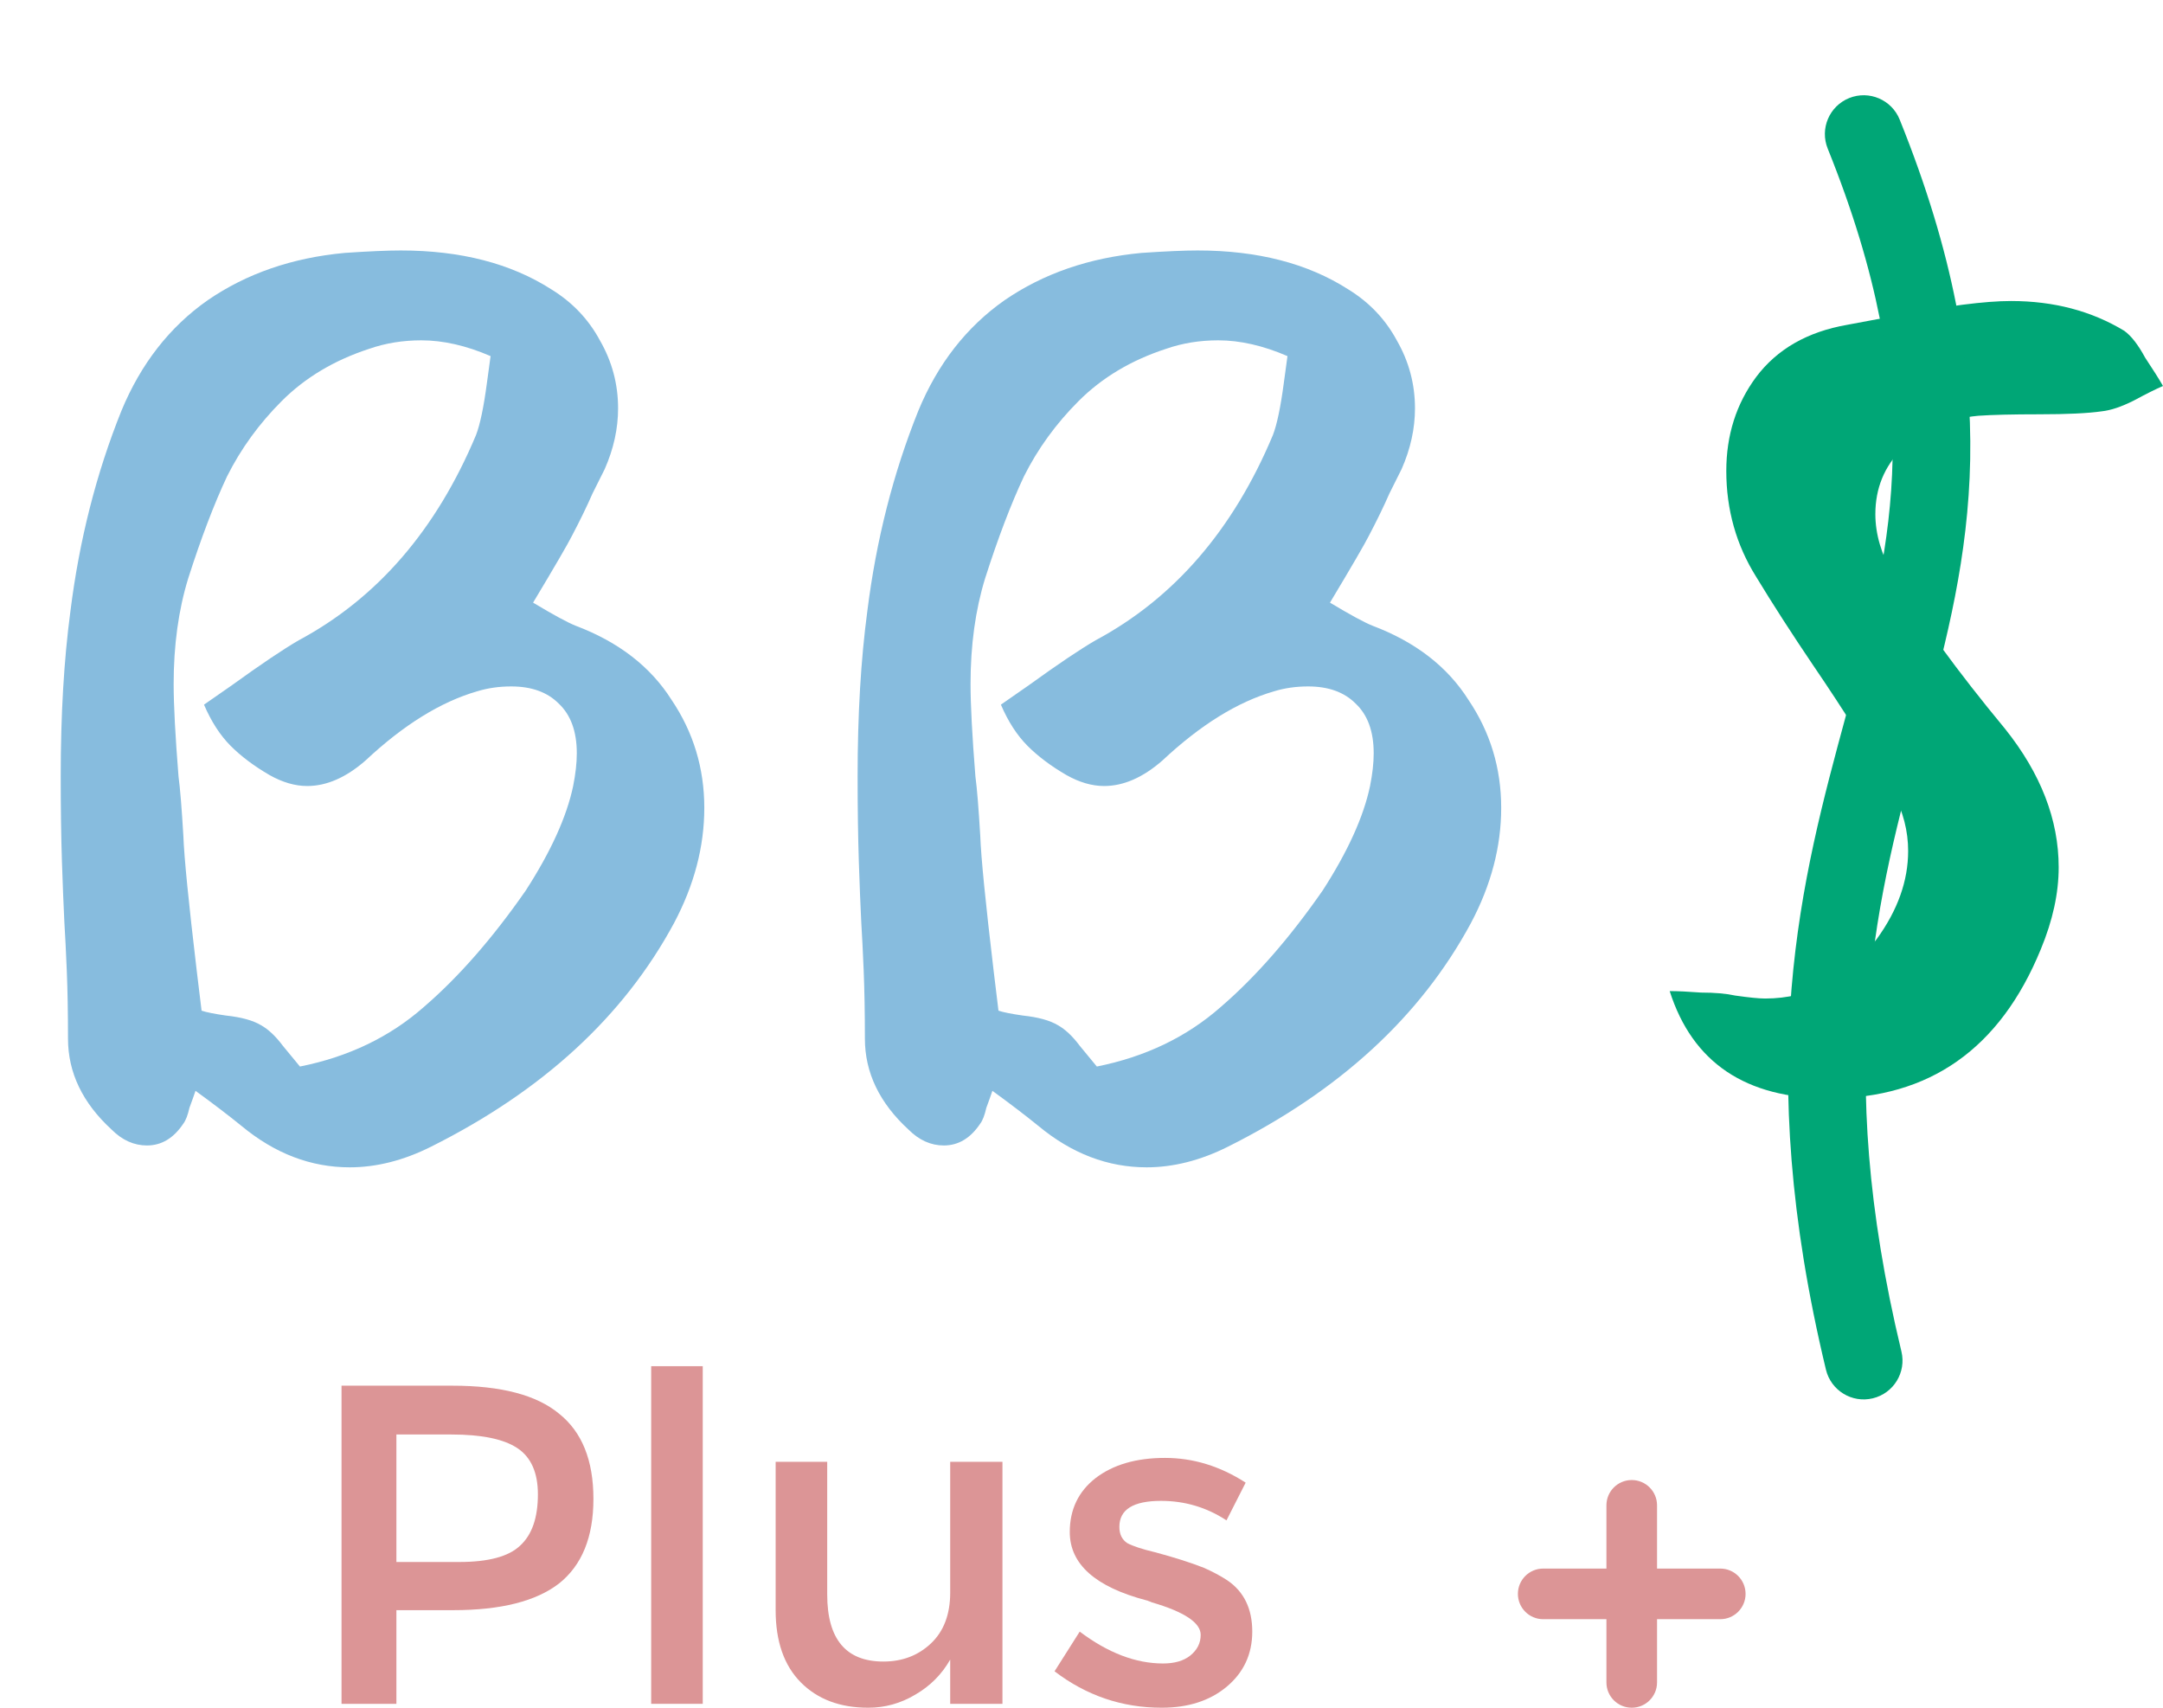
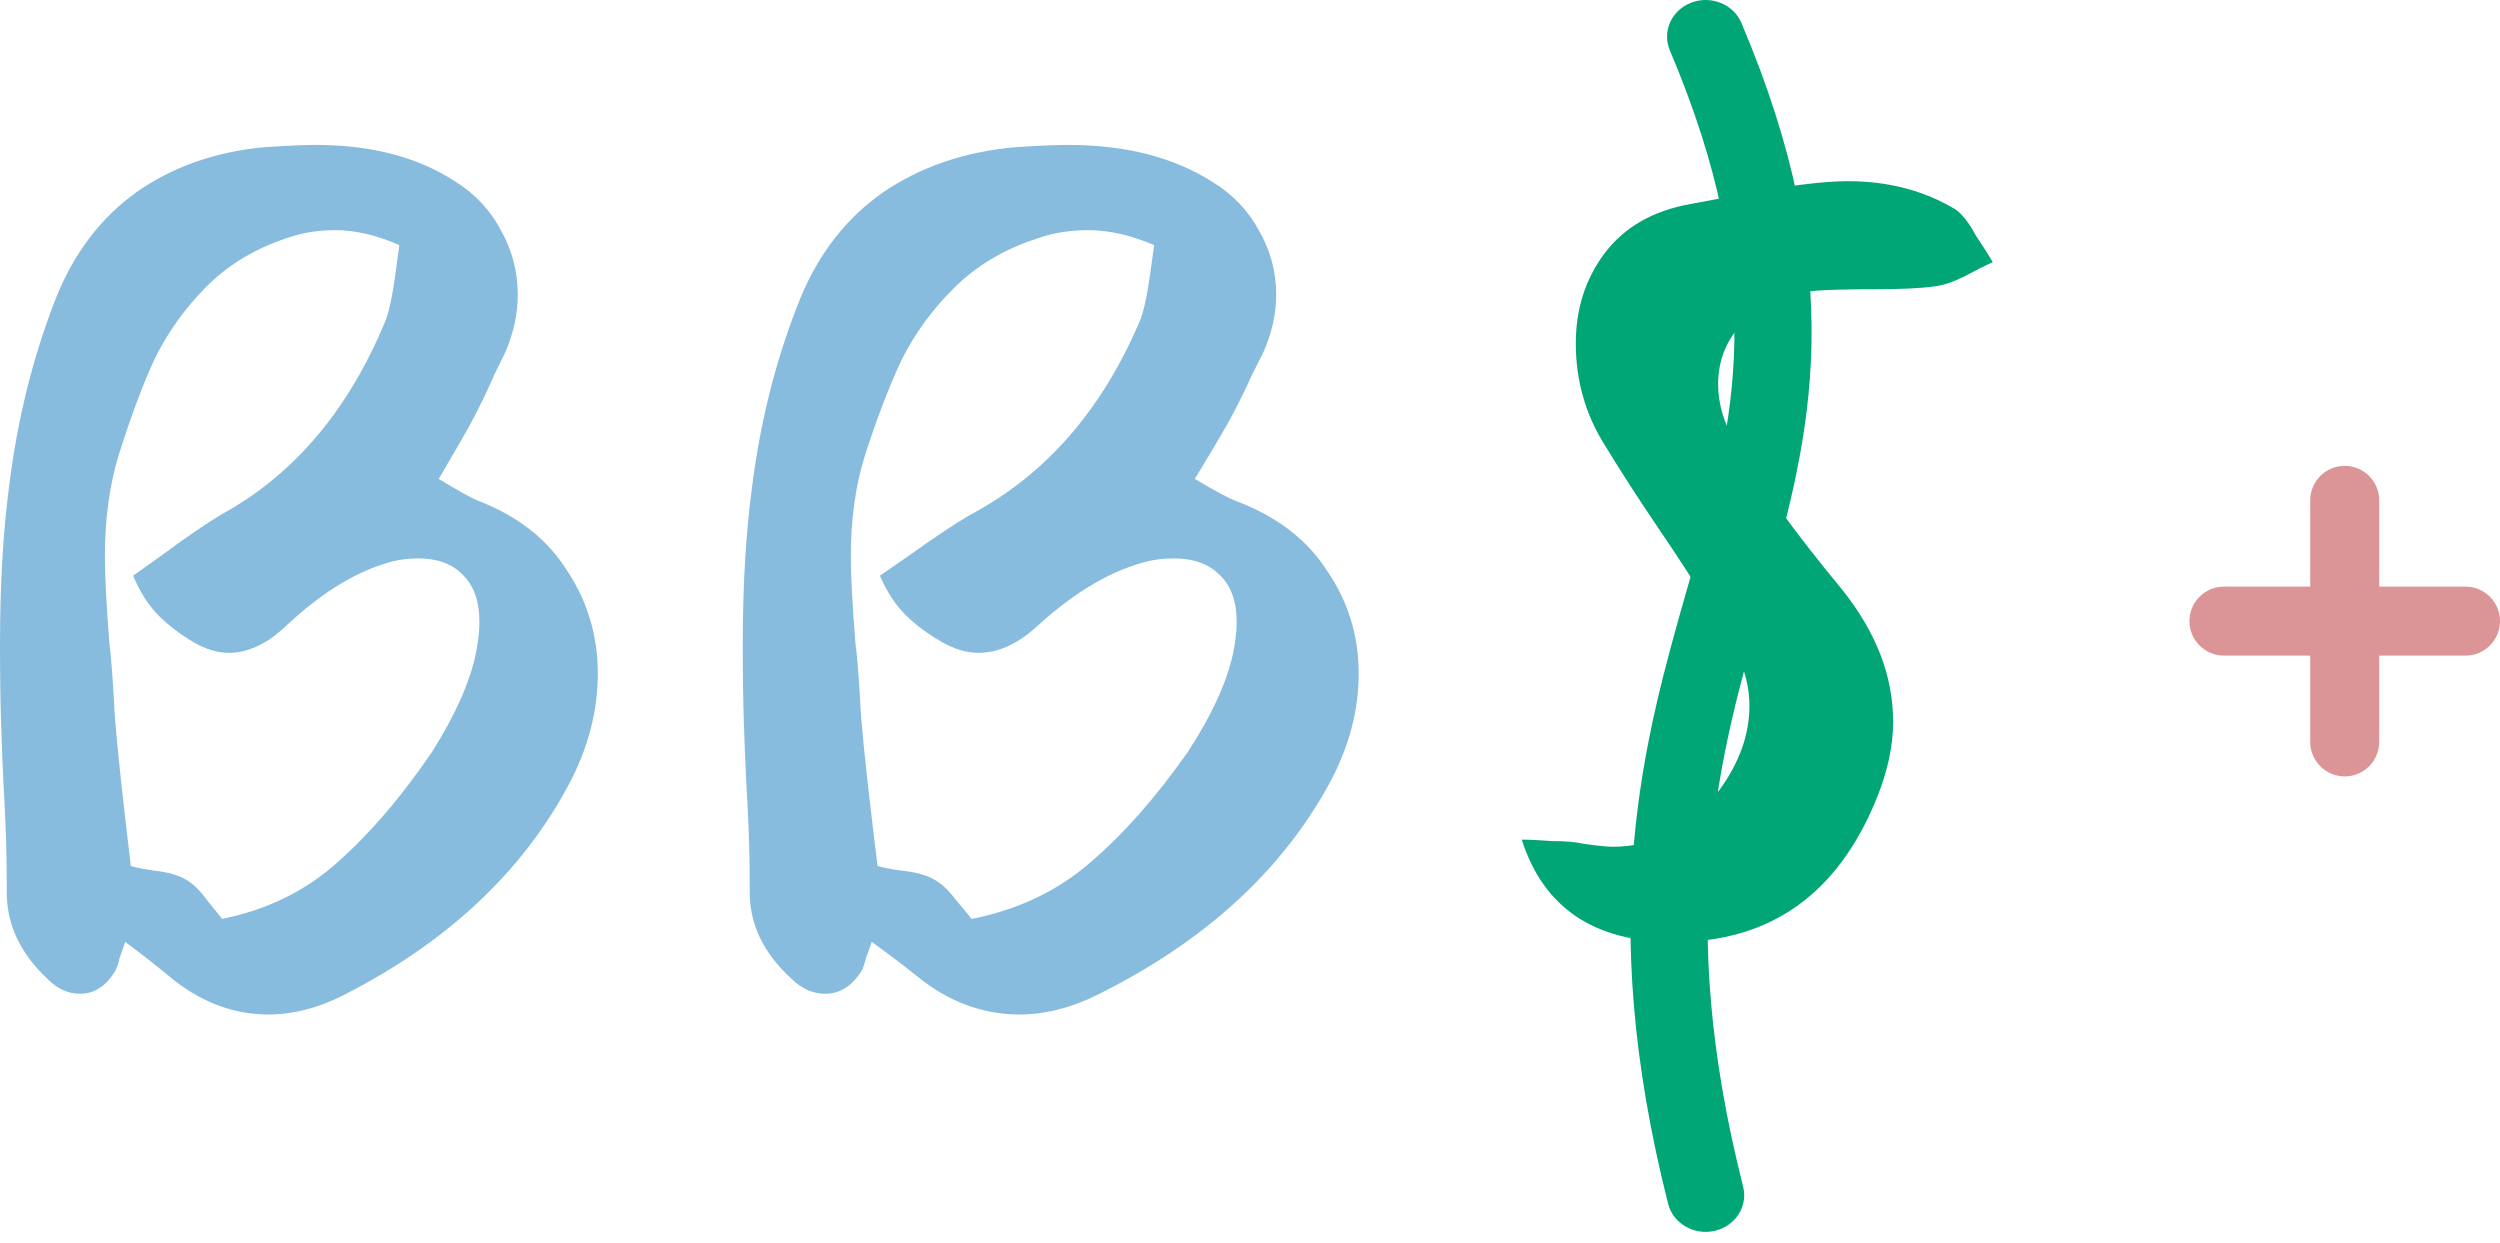
- <svg xmlns="http://www.w3.org/2000/svg" width="57" height="45" viewBox="0 0 57 45" fill="none">
-   <path d="M48.202 28.944C46.003 28.944 44.602 28.001 44 26.116C44.209 26.116 44.484 26.129 44.825 26.155C45.191 26.155 45.492 26.182 45.728 26.234C46.095 26.286 46.356 26.312 46.514 26.312C47.692 26.312 48.674 25.789 49.459 24.741C50.009 23.982 50.284 23.21 50.284 22.424C50.284 21.901 50.153 21.39 49.891 20.893C49.315 19.871 48.608 18.745 47.77 17.515C47.221 16.703 46.723 15.931 46.278 15.198C45.754 14.36 45.492 13.43 45.492 12.409C45.492 11.467 45.754 10.642 46.278 9.935C46.828 9.202 47.626 8.744 48.674 8.56L49.931 8.325C51.292 8.063 52.313 7.932 52.994 7.932C54.12 7.932 55.115 8.194 55.979 8.717C56.162 8.848 56.345 9.084 56.529 9.424C56.738 9.739 56.895 9.987 57 10.171C56.817 10.249 56.555 10.38 56.215 10.563C55.9 10.72 55.625 10.812 55.39 10.838C55.023 10.891 54.473 10.917 53.74 10.917C53.033 10.917 52.496 10.93 52.13 10.956C51.292 11.035 50.624 11.323 50.127 11.82C49.656 12.291 49.42 12.867 49.42 13.548C49.42 14.072 49.577 14.609 49.891 15.158C50.598 16.337 51.58 17.685 52.837 19.204C53.779 20.382 54.251 21.599 54.251 22.856C54.251 23.537 54.094 24.257 53.779 25.016C52.706 27.635 50.847 28.944 48.202 28.944Z" fill="#00A676" />
-   <path fill-rule="evenodd" clip-rule="evenodd" d="M48.73 2.584C49.254 2.373 49.85 2.627 50.061 3.151C51.487 6.687 51.967 9.547 51.919 12.111C51.871 14.661 51.302 16.866 50.714 19.04C50.681 19.162 50.648 19.284 50.614 19.406C49.477 23.597 48.279 28.012 50.107 35.614C50.239 36.163 49.901 36.715 49.352 36.847C48.803 36.98 48.25 36.641 48.118 36.092C46.168 27.982 47.475 23.163 48.642 18.864C48.674 18.744 48.707 18.625 48.739 18.505C49.327 16.332 49.831 14.344 49.874 12.073C49.916 9.818 49.501 7.231 48.164 3.915C47.953 3.391 48.206 2.796 48.73 2.584Z" fill="#00A676" />
-   <path d="M15.072 14.12C14.965 14.333 14.624 14.92 14.048 15.88C14.581 16.2 14.955 16.403 15.168 16.488C16.299 16.915 17.141 17.565 17.696 18.44C18.272 19.293 18.56 20.243 18.56 21.288C18.56 22.312 18.293 23.325 17.76 24.328C16.437 26.781 14.304 28.744 11.36 30.216C10.635 30.579 9.92 30.76 9.216 30.76C8.192 30.76 7.243 30.397 6.368 29.672C6.027 29.395 5.621 29.085 5.152 28.744C5.109 28.872 5.056 29.021 4.992 29.192C4.949 29.384 4.896 29.523 4.832 29.608C4.576 29.992 4.256 30.184 3.872 30.184C3.531 30.184 3.221 30.045 2.944 29.768C2.176 29.064 1.792 28.264 1.792 27.368C1.792 26.685 1.781 26.088 1.76 25.576C1.739 25.064 1.717 24.637 1.696 24.296C1.675 23.869 1.653 23.336 1.632 22.696C1.611 22.056 1.6 21.309 1.6 20.456C1.6 18.835 1.685 17.384 1.856 16.104C2.091 14.227 2.539 12.467 3.2 10.824C3.712 9.587 4.469 8.616 5.472 7.912C6.496 7.208 7.701 6.792 9.088 6.664C9.728 6.621 10.219 6.6 10.56 6.6C12.139 6.6 13.461 6.941 14.528 7.624C15.083 7.965 15.509 8.413 15.808 8.968C16.128 9.523 16.288 10.12 16.288 10.76C16.288 11.293 16.171 11.827 15.936 12.36L15.616 13C15.467 13.341 15.285 13.715 15.072 14.12ZM12.544 11.464C12.651 11.187 12.747 10.728 12.832 10.088L12.928 9.384C12.288 9.107 11.68 8.968 11.104 8.968C10.613 8.968 10.155 9.043 9.728 9.192C8.811 9.491 8.043 9.949 7.424 10.568C6.827 11.165 6.347 11.827 5.984 12.552C5.643 13.277 5.301 14.173 4.96 15.24C4.704 16.072 4.576 17 4.576 18.024C4.576 18.579 4.619 19.389 4.704 20.456C4.747 20.776 4.789 21.299 4.832 22.024C4.853 22.6 4.971 23.784 5.184 25.576L5.312 26.632C5.44 26.675 5.653 26.717 5.952 26.76C6.357 26.803 6.667 26.888 6.88 27.016C7.072 27.123 7.264 27.304 7.456 27.56C7.648 27.795 7.797 27.976 7.904 28.104C9.184 27.848 10.272 27.325 11.168 26.536C12.085 25.747 12.981 24.723 13.856 23.464C14.517 22.44 14.933 21.523 15.104 20.712C15.168 20.392 15.2 20.104 15.2 19.848C15.2 19.272 15.04 18.835 14.72 18.536C14.421 18.237 14.005 18.088 13.472 18.088C13.152 18.088 12.853 18.131 12.576 18.216C11.616 18.493 10.635 19.101 9.632 20.04C9.12 20.488 8.608 20.712 8.096 20.712C7.776 20.712 7.445 20.616 7.104 20.424C6.699 20.189 6.357 19.933 6.08 19.656C5.803 19.379 5.568 19.016 5.376 18.568L6.112 18.056C6.88 17.501 7.467 17.107 7.872 16.872C9.941 15.763 11.499 13.96 12.544 11.464Z" fill="#87BCDE" />
-   <path d="M36.072 14.12C35.965 14.333 35.624 14.92 35.048 15.88C35.581 16.2 35.955 16.403 36.168 16.488C37.299 16.915 38.141 17.565 38.696 18.44C39.272 19.293 39.56 20.243 39.56 21.288C39.56 22.312 39.293 23.325 38.76 24.328C37.437 26.781 35.304 28.744 32.36 30.216C31.635 30.579 30.92 30.76 30.216 30.76C29.192 30.76 28.243 30.397 27.368 29.672C27.027 29.395 26.621 29.085 26.152 28.744C26.109 28.872 26.056 29.021 25.992 29.192C25.949 29.384 25.896 29.523 25.832 29.608C25.576 29.992 25.256 30.184 24.872 30.184C24.531 30.184 24.221 30.045 23.944 29.768C23.176 29.064 22.792 28.264 22.792 27.368C22.792 26.685 22.781 26.088 22.76 25.576C22.739 25.064 22.717 24.637 22.696 24.296C22.675 23.869 22.653 23.336 22.632 22.696C22.611 22.056 22.6 21.309 22.6 20.456C22.6 18.835 22.685 17.384 22.856 16.104C23.091 14.227 23.539 12.467 24.2 10.824C24.712 9.587 25.469 8.616 26.472 7.912C27.496 7.208 28.701 6.792 30.088 6.664C30.728 6.621 31.219 6.6 31.56 6.6C33.139 6.6 34.461 6.941 35.528 7.624C36.083 7.965 36.509 8.413 36.808 8.968C37.128 9.523 37.288 10.12 37.288 10.76C37.288 11.293 37.171 11.827 36.936 12.36L36.616 13C36.467 13.341 36.285 13.715 36.072 14.12ZM33.544 11.464C33.651 11.187 33.747 10.728 33.832 10.088L33.928 9.384C33.288 9.107 32.68 8.968 32.104 8.968C31.613 8.968 31.155 9.043 30.728 9.192C29.811 9.491 29.043 9.949 28.424 10.568C27.827 11.165 27.347 11.827 26.984 12.552C26.643 13.277 26.301 14.173 25.96 15.24C25.704 16.072 25.576 17 25.576 18.024C25.576 18.579 25.619 19.389 25.704 20.456C25.747 20.776 25.789 21.299 25.832 22.024C25.853 22.6 25.971 23.784 26.184 25.576L26.312 26.632C26.44 26.675 26.653 26.717 26.952 26.76C27.357 26.803 27.667 26.888 27.88 27.016C28.072 27.123 28.264 27.304 28.456 27.56C28.648 27.795 28.797 27.976 28.904 28.104C30.184 27.848 31.272 27.325 32.168 26.536C33.085 25.747 33.981 24.723 34.856 23.464C35.517 22.44 35.933 21.523 36.104 20.712C36.168 20.392 36.2 20.104 36.2 19.848C36.2 19.272 36.04 18.835 35.72 18.536C35.421 18.237 35.005 18.088 34.472 18.088C34.152 18.088 33.853 18.131 33.576 18.216C32.616 18.493 31.635 19.101 30.632 20.04C30.12 20.488 29.608 20.712 29.096 20.712C28.776 20.712 28.445 20.616 28.104 20.424C27.699 20.189 27.357 19.933 27.08 19.656C26.803 19.379 26.568 19.016 26.376 18.568L27.112 18.056C27.88 17.501 28.467 17.107 28.872 16.872C30.941 15.763 32.499 13.96 33.544 11.464Z" fill="#87BCDE" />
-   <path d="M40 42C40 41.632 40.298 41.333 40.667 41.333H45.333C45.702 41.333 46 41.632 46 42C46 42.368 45.702 42.667 45.333 42.667H40.667C40.298 42.667 40 42.368 40 42Z" fill="#DC9596" />
-   <path d="M43 45C42.632 45 42.333 44.702 42.333 44.333V39.667C42.333 39.298 42.632 39 43 39C43.368 39 43.667 39.298 43.667 39.667V44.333C43.667 44.702 43.368 45 43 45Z" fill="#DC9596" />
-   <path d="M11.927 36.514C13.205 36.514 14.14 36.76 14.732 37.251C15.336 37.731 15.638 38.48 15.638 39.497C15.638 40.503 15.336 41.246 14.732 41.726C14.128 42.194 13.199 42.429 11.945 42.429H10.446V44.897H9V36.514H11.927ZM12.101 41.16C12.868 41.16 13.402 41.017 13.704 40.731C14.018 40.446 14.175 39.994 14.175 39.377C14.175 38.806 13.995 38.4 13.635 38.16C13.274 37.92 12.694 37.8 11.892 37.8H10.446V41.16H12.101Z" fill="#DC9596" />
-   <path d="M18.519 44.897H17.16V36H18.519V44.897Z" fill="#DC9596" />
-   <path d="M25.04 38.52H26.417V44.897H25.04V43.731C24.82 44.12 24.512 44.429 24.117 44.657C23.733 44.886 23.321 45 22.88 45C22.136 45 21.544 44.777 21.102 44.331C20.661 43.886 20.44 43.251 20.44 42.429V38.52H21.799V42.017C21.799 43.194 22.293 43.783 23.28 43.783C23.78 43.783 24.198 43.623 24.535 43.303C24.872 42.983 25.04 42.537 25.04 41.966V38.52Z" fill="#DC9596" />
-   <path d="M30.613 45C29.568 45 28.627 44.68 27.79 44.04L28.453 42.994C29.196 43.554 29.928 43.834 30.648 43.834C30.95 43.834 31.188 43.766 31.362 43.629C31.548 43.48 31.641 43.297 31.641 43.08C31.641 42.76 31.211 42.474 30.352 42.223C30.328 42.211 30.299 42.2 30.265 42.189C30.241 42.177 30.224 42.171 30.212 42.171C28.865 41.817 28.191 41.217 28.191 40.371C28.191 39.777 28.418 39.303 28.871 38.949C29.335 38.594 29.945 38.417 30.7 38.417C31.444 38.417 32.152 38.634 32.826 39.069L32.321 40.063C31.798 39.72 31.223 39.549 30.596 39.549C29.864 39.549 29.498 39.777 29.498 40.234C29.498 40.429 29.568 40.571 29.707 40.663C29.858 40.743 30.102 40.823 30.439 40.903C30.95 41.04 31.38 41.177 31.728 41.314C31.96 41.417 32.164 41.526 32.338 41.64C32.779 41.937 33 42.389 33 42.994C33 43.589 32.773 44.074 32.321 44.451C31.879 44.817 31.31 45 30.613 45Z" fill="#DC9596" />
+ <svg xmlns="http://www.w3.org/2000/svg" width="161" height="80" viewBox="0 0 161 80" fill="none">
+   <path d="M107.806 60.667C102.674 60.667 99.405 58.468 98 54.072C98.489 54.072 99.13 54.103 99.924 54.164C100.78 54.164 101.482 54.225 102.032 54.347C102.888 54.469 103.498 54.53 103.865 54.53C106.614 54.53 108.905 53.309 110.738 50.867C112.021 49.096 112.663 47.295 112.663 45.463C112.663 44.242 112.357 43.051 111.746 41.891C110.402 39.51 108.753 36.884 106.798 34.014C105.515 32.121 104.354 30.32 103.315 28.611C102.093 26.657 101.482 24.489 101.482 22.108C101.482 19.91 102.093 17.986 103.315 16.338C104.598 14.628 106.462 13.559 108.905 13.132L111.838 12.582C115.015 11.972 117.397 11.667 118.986 11.667C121.613 11.667 123.935 12.277 125.951 13.498C126.378 13.804 126.806 14.353 127.234 15.147C127.722 15.88 128.089 16.46 128.333 16.887C127.906 17.07 127.295 17.376 126.501 17.803C125.767 18.169 125.126 18.383 124.576 18.444C123.721 18.566 122.438 18.627 120.727 18.627C119.078 18.627 117.825 18.658 116.97 18.719C115.015 18.902 113.457 19.574 112.296 20.734C111.196 21.833 110.647 23.176 110.647 24.764C110.647 25.985 111.013 27.237 111.746 28.519C113.396 31.267 115.687 34.411 118.619 37.953C120.819 40.7 121.918 43.54 121.918 46.47C121.918 48.058 121.552 49.737 120.819 51.508C118.314 57.614 113.976 60.667 107.806 60.667Z" fill="#00A676" />
+   <path fill-rule="evenodd" clip-rule="evenodd" d="M108.914 0.172C110.187 -0.316 111.634 0.27 112.147 1.479C115.609 9.643 116.775 16.244 116.659 22.165C116.544 28.049 115.16 33.141 113.732 38.158C113.651 38.44 113.571 38.722 113.49 39.004C110.728 48.678 107.817 58.871 112.258 76.42C112.579 77.687 111.758 78.962 110.424 79.267C109.09 79.572 107.748 78.792 107.427 77.524C102.689 58.802 105.865 47.678 108.699 37.753C108.778 37.476 108.857 37.2 108.935 36.925C110.364 31.908 111.589 27.319 111.691 22.077C111.793 16.871 110.784 10.899 107.538 3.244C107.025 2.035 107.641 0.659 108.914 0.172Z" fill="#00A676" />
+   <path d="M30.582 26.764C30.34 27.258 29.565 28.618 28.258 30.843C29.468 31.585 30.316 32.055 30.8 32.252C33.367 33.242 35.28 34.75 36.539 36.777C37.846 38.755 38.5 40.955 38.5 43.378C38.5 45.752 37.895 48.101 36.684 50.425C33.681 56.111 28.839 60.66 22.156 64.072C20.509 64.913 18.887 65.333 17.289 65.333C14.964 65.333 12.809 64.493 10.824 62.812C10.049 62.169 9.129 61.452 8.063 60.66C7.966 60.957 7.845 61.303 7.7 61.699C7.603 62.144 7.482 62.465 7.337 62.663C6.756 63.553 6.029 63.998 5.158 63.998C4.383 63.998 3.68 63.677 3.051 63.034C1.308 61.402 0.436 59.548 0.436 57.471C0.436 55.889 0.412 54.504 0.363 53.317C0.315 52.131 0.266 51.142 0.218 50.35C0.169 49.362 0.121 48.125 0.073 46.642C0.024 45.158 0 43.428 0 41.45C0 37.692 0.194 34.329 0.581 31.363C1.114 27.011 2.131 22.931 3.632 19.124C4.794 16.256 6.514 14.006 8.79 12.374C11.114 10.743 13.85 9.778 16.998 9.482C18.451 9.383 19.565 9.333 20.34 9.333C23.923 9.333 26.926 10.124 29.347 11.707C30.606 12.498 31.575 13.536 32.253 14.822C32.979 16.108 33.342 17.492 33.342 18.976C33.342 20.212 33.076 21.448 32.543 22.684L31.817 24.168C31.478 24.959 31.066 25.824 30.582 26.764ZM24.843 20.608C25.085 19.965 25.303 18.901 25.497 17.418L25.715 15.786C24.262 15.143 22.882 14.822 21.575 14.822C20.461 14.822 19.419 14.995 18.451 15.341C16.369 16.034 14.625 17.097 13.221 18.531C11.865 19.915 10.775 21.448 9.952 23.129C9.177 24.811 8.402 26.887 7.627 29.36C7.046 31.288 6.756 33.439 6.756 35.813C6.756 37.098 6.853 38.977 7.046 41.45C7.143 42.192 7.24 43.403 7.337 45.084C7.385 46.419 7.652 49.164 8.136 53.317L8.426 55.765C8.717 55.864 9.201 55.963 9.879 56.062C10.799 56.161 11.502 56.358 11.986 56.655C12.422 56.902 12.857 57.323 13.293 57.916C13.729 58.46 14.068 58.88 14.31 59.177C17.216 58.584 19.686 57.372 21.72 55.543C23.802 53.713 25.836 51.34 27.822 48.422C29.323 46.049 30.267 43.922 30.655 42.043C30.8 41.301 30.873 40.634 30.873 40.041C30.873 38.706 30.509 37.692 29.783 36.999C29.105 36.307 28.161 35.961 26.95 35.961C26.224 35.961 25.546 36.06 24.916 36.258C22.737 36.901 20.509 38.31 18.233 40.486C17.071 41.524 15.909 42.043 14.746 42.043C14.02 42.043 13.269 41.821 12.494 41.376C11.574 40.832 10.799 40.238 10.17 39.596C9.54 38.953 9.008 38.112 8.572 37.074L10.242 35.887C11.986 34.601 13.318 33.687 14.238 33.143C18.935 30.571 22.47 26.393 24.843 20.608Z" fill="#87BCDE" />
+   <path d="M79.342 26.764C79.093 27.258 78.294 28.618 76.947 30.843C78.195 31.585 79.068 32.055 79.567 32.252C82.211 33.242 84.182 34.75 85.479 36.777C86.827 38.755 87.5 40.955 87.5 43.378C87.5 45.752 86.876 48.101 85.629 50.425C82.536 56.111 77.546 60.66 70.66 64.072C68.964 64.913 67.293 65.333 65.646 65.333C63.251 65.333 61.031 64.493 58.985 62.812C58.187 62.169 57.239 61.452 56.141 60.66C56.041 60.957 55.916 61.303 55.767 61.699C55.667 62.144 55.542 62.465 55.393 62.663C54.794 63.553 54.045 63.998 53.147 63.998C52.349 63.998 51.626 63.677 50.977 63.034C49.181 61.402 48.283 59.548 48.283 57.471C48.283 55.889 48.258 54.504 48.208 53.317C48.158 52.131 48.108 51.142 48.058 50.35C48.008 49.362 47.958 48.125 47.908 46.642C47.858 45.158 47.834 43.428 47.834 41.45C47.834 37.692 48.033 34.329 48.432 31.363C48.981 27.011 50.029 22.931 51.576 19.124C52.773 16.256 54.544 14.006 56.889 12.374C59.284 10.743 62.103 9.778 65.347 9.482C66.844 9.383 67.991 9.333 68.79 9.333C72.482 9.333 75.575 10.124 78.07 11.707C79.367 12.498 80.365 13.536 81.064 14.822C81.812 16.108 82.186 17.492 82.186 18.976C82.186 20.212 81.912 21.448 81.363 22.684L80.615 24.168C80.265 24.959 79.841 25.824 79.342 26.764ZM73.43 20.608C73.679 19.965 73.904 18.901 74.103 17.418L74.328 15.786C72.831 15.143 71.409 14.822 70.062 14.822C68.914 14.822 67.841 14.995 66.844 15.341C64.698 16.034 62.902 17.097 61.455 18.531C60.058 19.915 58.935 21.448 58.087 23.129C57.289 24.811 56.49 26.887 55.692 29.36C55.093 31.288 54.794 33.439 54.794 35.813C54.794 37.098 54.894 38.977 55.093 41.45C55.193 42.192 55.293 43.403 55.393 45.084C55.443 46.419 55.717 49.164 56.216 53.317L56.515 55.765C56.815 55.864 57.314 55.963 58.012 56.062C58.96 56.161 59.684 56.358 60.183 56.655C60.632 56.902 61.081 57.323 61.53 57.916C61.979 58.46 62.328 58.88 62.578 59.177C65.571 58.584 68.116 57.372 70.212 55.543C72.357 53.713 74.453 51.34 76.498 48.422C78.045 46.049 79.018 43.922 79.417 42.043C79.567 41.301 79.642 40.634 79.642 40.041C79.642 38.706 79.267 37.692 78.519 36.999C77.82 36.307 76.847 35.961 75.6 35.961C74.852 35.961 74.153 36.06 73.505 36.258C71.259 36.901 68.964 38.31 66.619 40.486C65.421 41.524 64.224 42.043 63.027 42.043C62.278 42.043 61.505 41.821 60.706 41.376C59.758 40.832 58.96 40.238 58.312 39.596C57.663 38.953 57.114 38.112 56.665 37.074L58.386 35.887C60.183 34.601 61.555 33.687 62.503 33.143C67.343 30.571 70.985 26.393 73.43 20.608Z" fill="#87BCDE" />
+   <path d="M141 40C141 38.773 141.995 37.778 143.222 37.778H158.778C160.005 37.778 161 38.773 161 40C161 41.227 160.005 42.222 158.778 42.222H143.222C141.995 42.222 141 41.227 141 40Z" fill="#DC9596" />
+   <path d="M151 50C149.773 50 148.778 49.005 148.778 47.778V32.222C148.778 30.995 149.773 30 151 30C152.227 30 153.222 30.995 153.222 32.222V47.778C153.222 49.005 152.227 50 151 50Z" fill="#DC9596" />
</svg>
